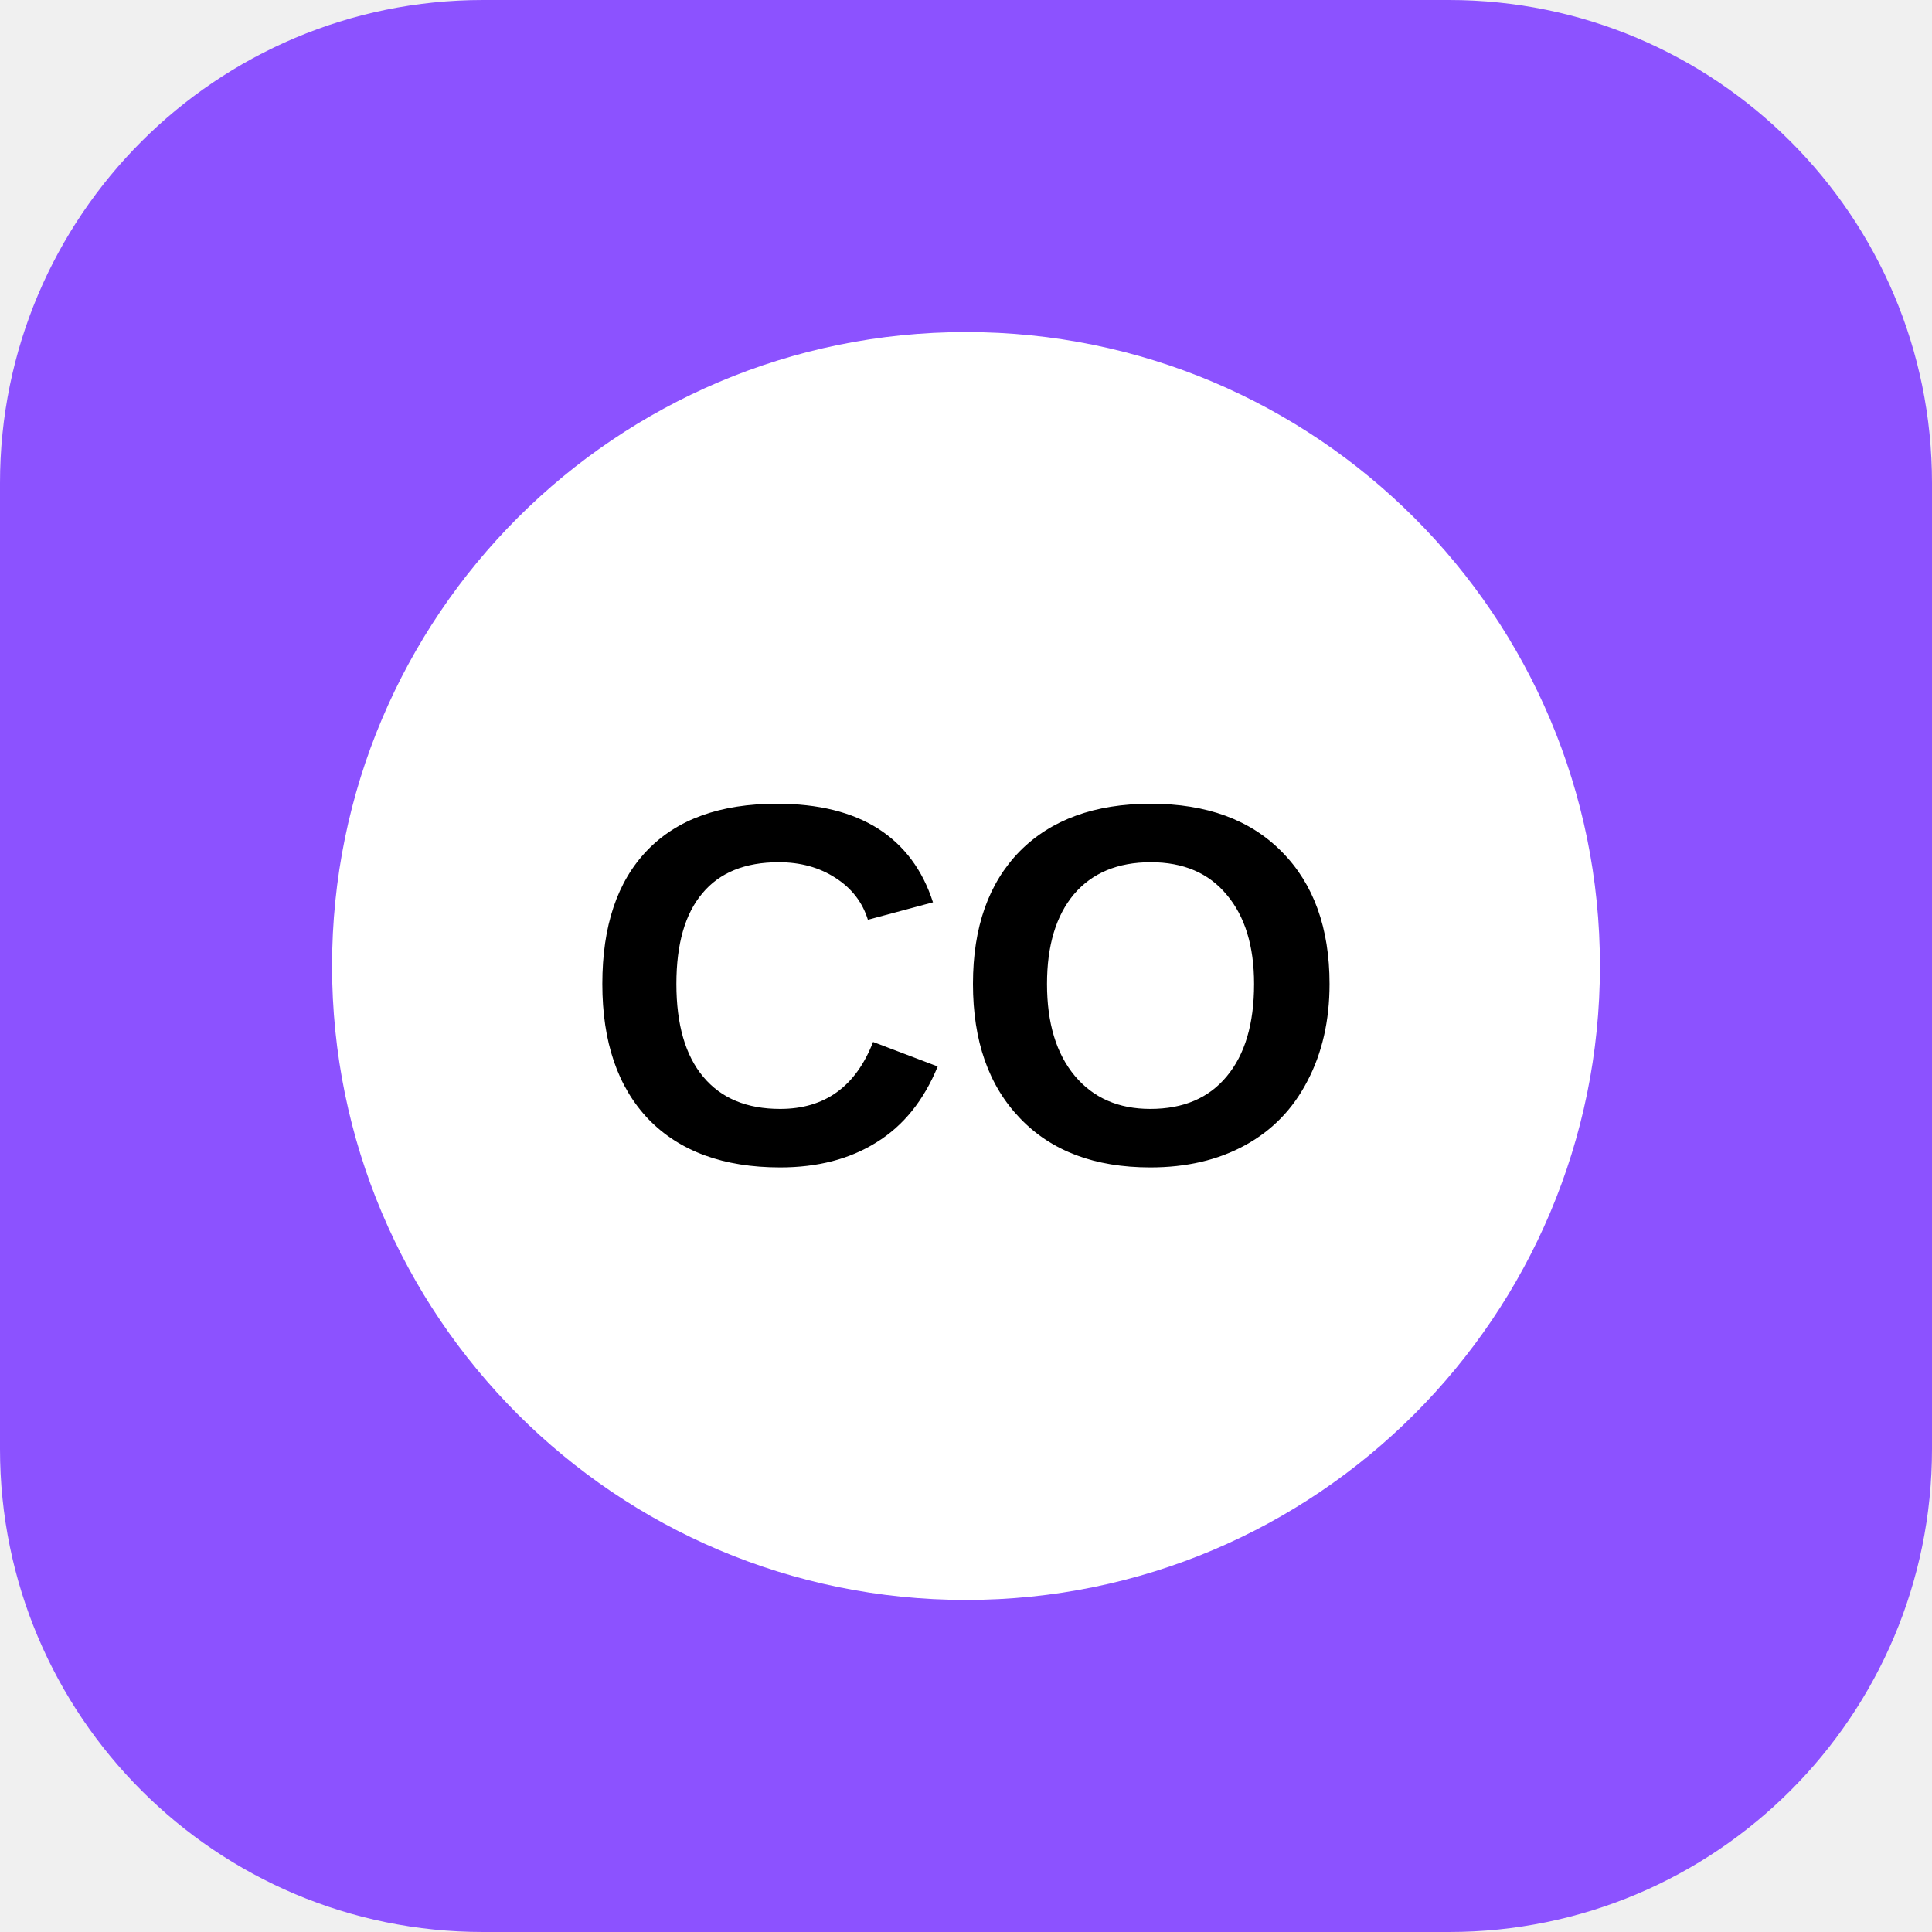
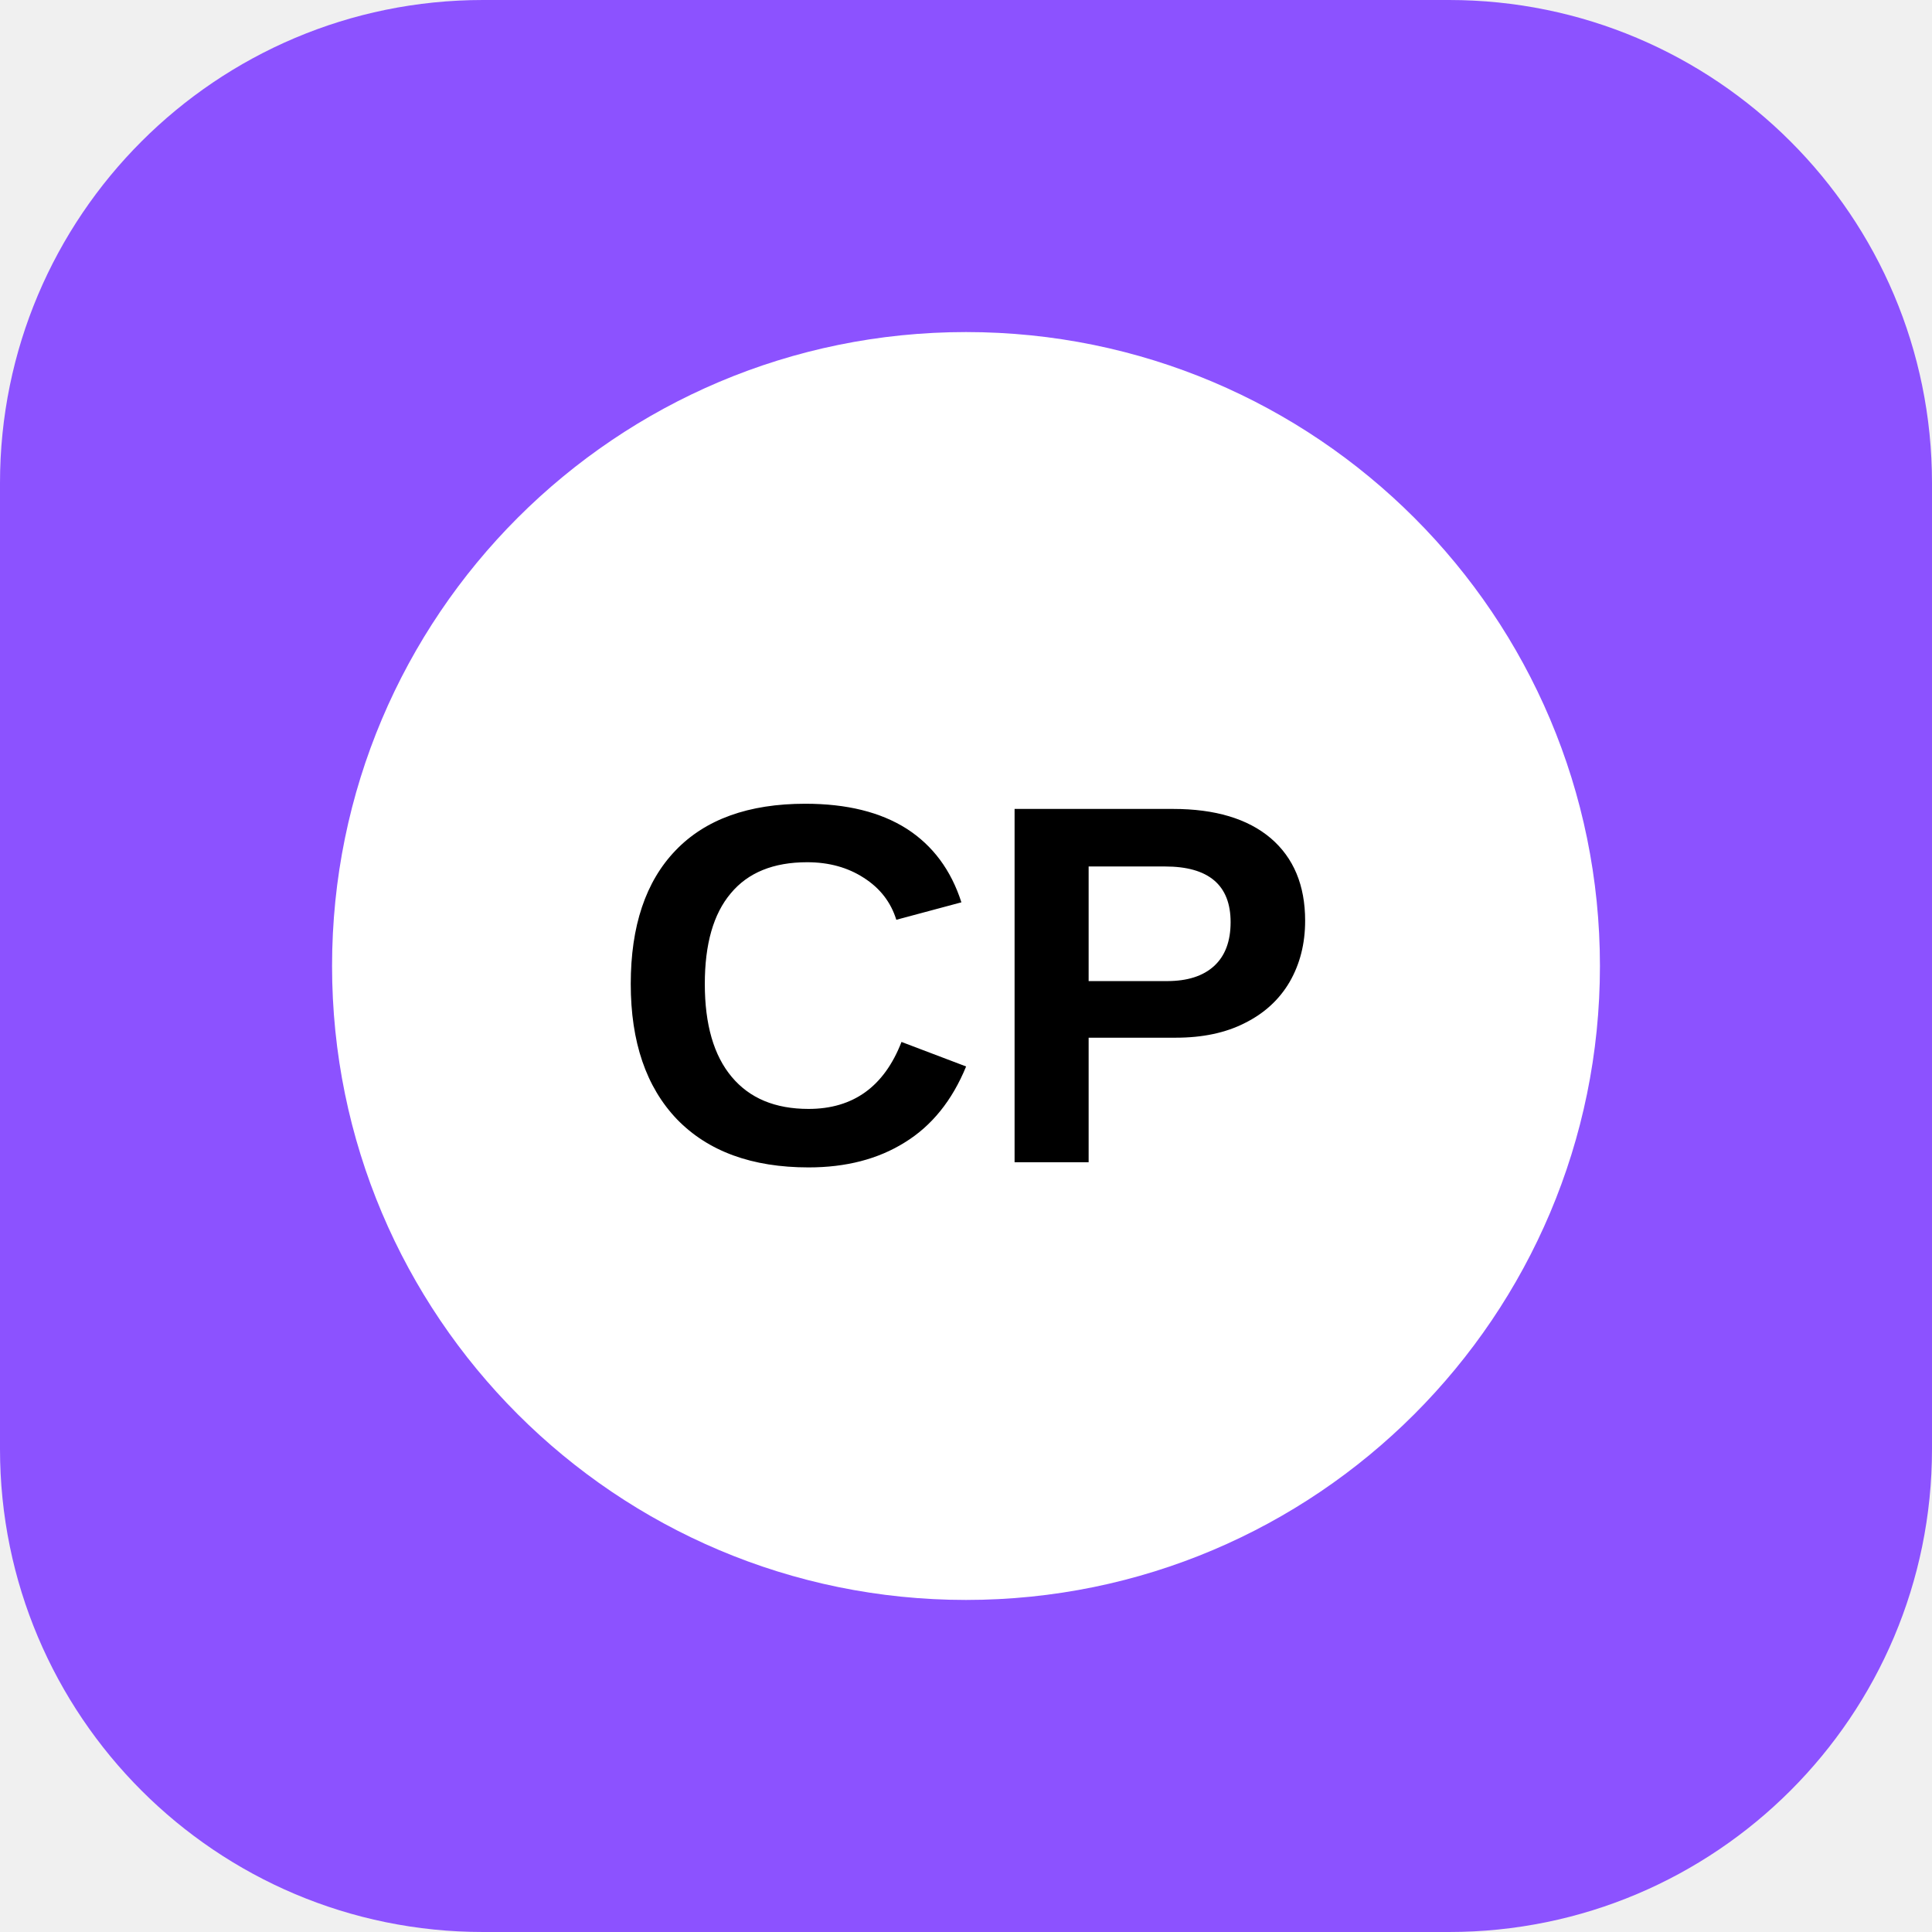
<svg xmlns="http://www.w3.org/2000/svg" viewBox="0 0 64 64">
  <rect width="64" height="64" rx="16" fill="#8c52ff" />
  <circle cx="32" cy="32" r="21" fill="#fff" />
-   <text x="32" y="38.5" text-anchor="middle" font-family="Arial,Helvetica,sans-serif" font-weight="700" font-size="17" fill="#000">CO</text>
+   <text x="32" y="38.5" text-anchor="middle" font-family="Arial,Helvetica,sans-serif" font-weight="700" font-size="17" fill="#000">CP</text>
</svg>
